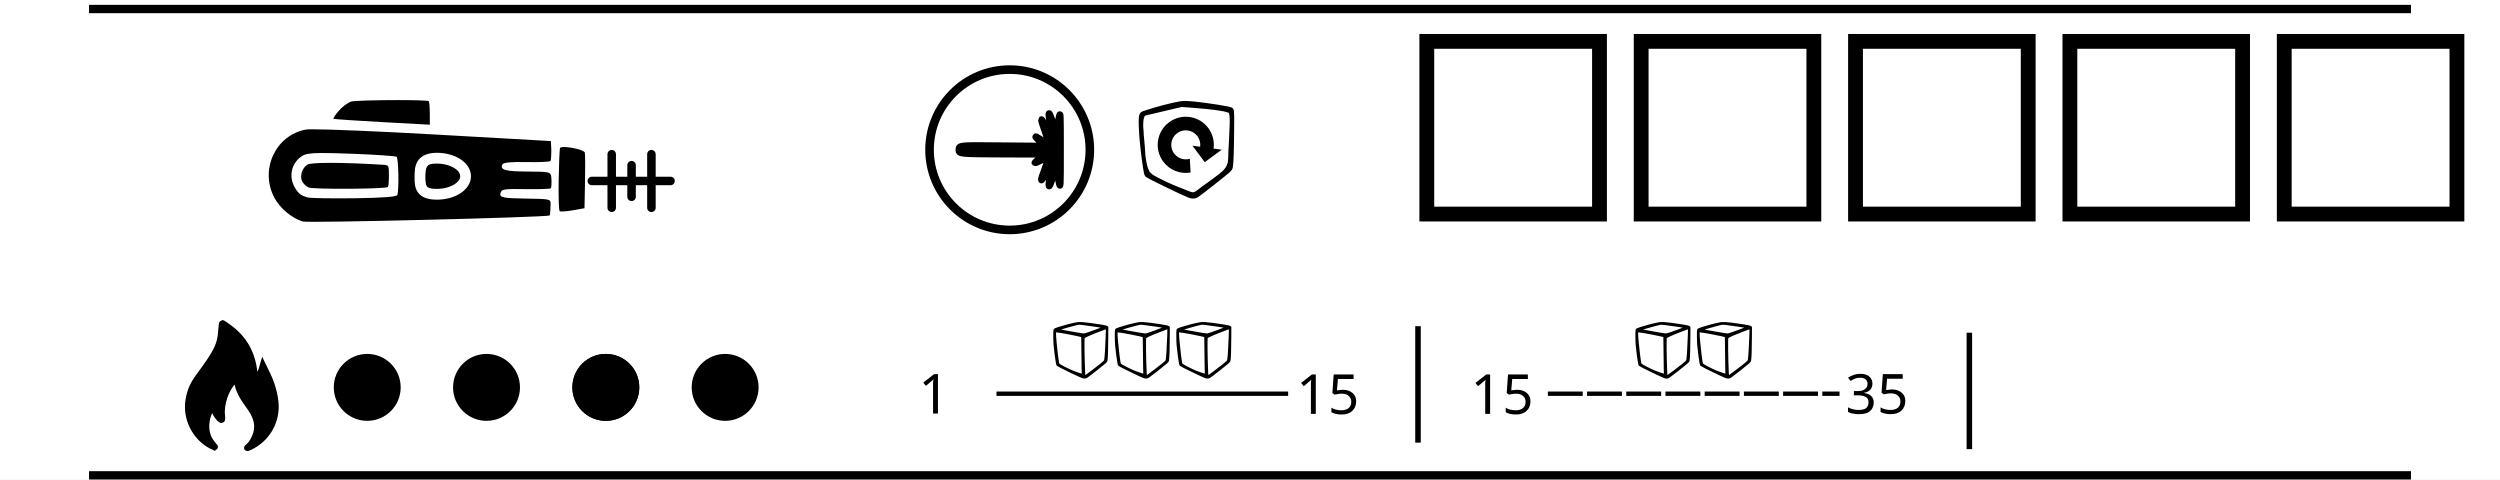
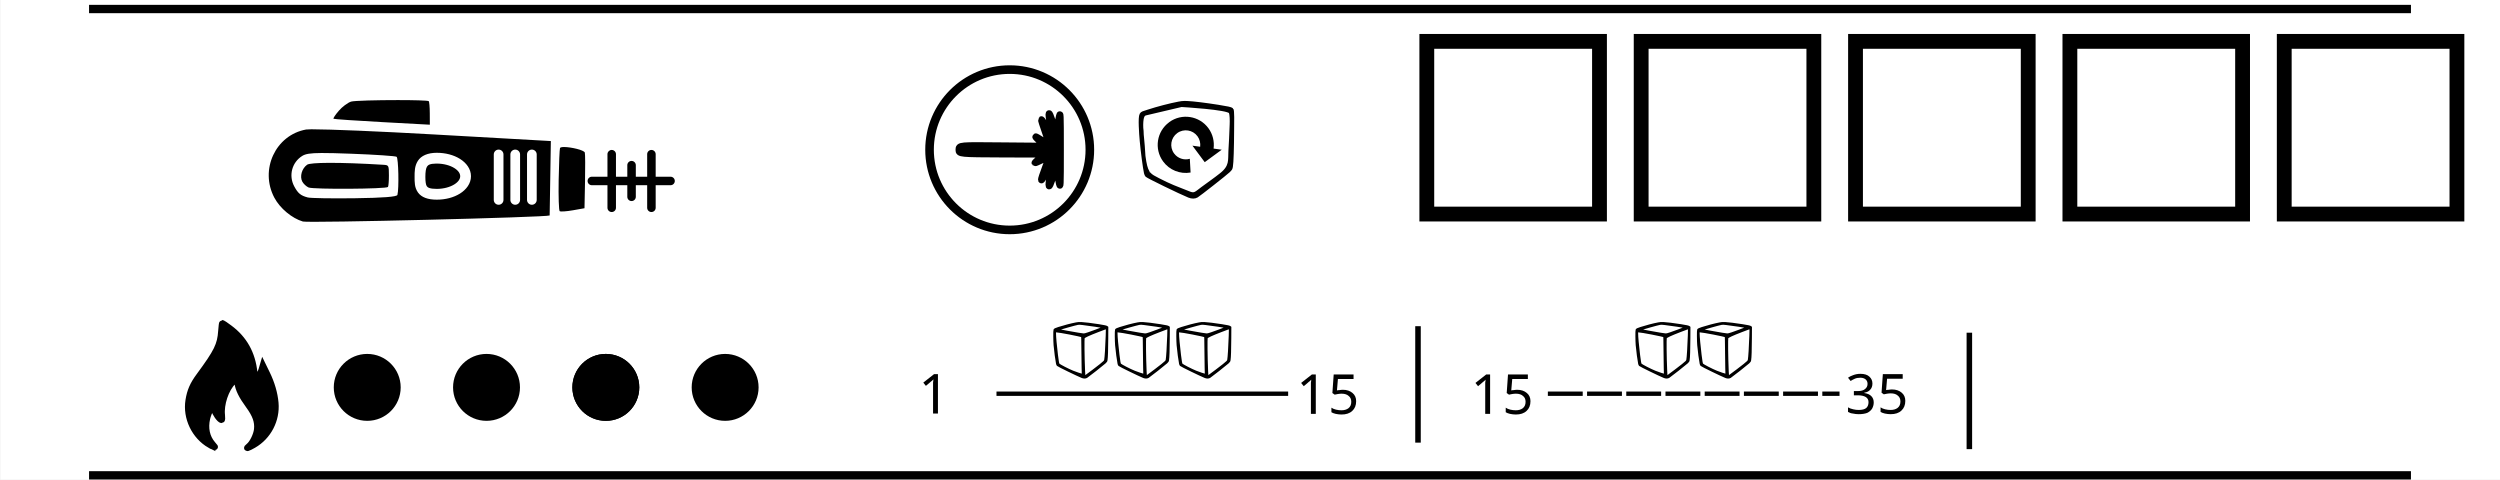
<svg xmlns="http://www.w3.org/2000/svg" width="120mm" height="23.017mm" viewBox="0 0 120 23.017" version="1.1" id="svg1100">
  <defs id="defs1094" />
  <g id="layer3" style="display:inline" />
  <g id="layer2" style="display:none" transform="translate(0,0.2323513)">
    <g id="g1399" transform="translate(-6.797849)">
      <rect y="11.403" x="50.431" height="11" width="74.995" id="rect1878-3" style="display:inline;opacity:1;vector-effect:none;fill:#ffe680;fill-opacity:1;stroke:none;stroke-width:0.475;stroke-linecap:butt;stroke-linejoin:miter;stroke-miterlimit:4;stroke-dasharray:none;stroke-dashoffset:0;stroke-opacity:1" />
      <rect y="0.302" x="8.169" height="22.148" width="42.262" id="rect1868" style="display:inline;opacity:1;vector-effect:none;fill:#decd87;fill-opacity:1;stroke:none;stroke-width:0.395;stroke-linecap:butt;stroke-linejoin:miter;stroke-miterlimit:4;stroke-dasharray:none;stroke-dashoffset:0;stroke-opacity:1" />
      <rect y="0.398" x="50.431" height="11" width="74.995" id="rect1878" style="display:inline;opacity:1;vector-effect:none;fill:#deaa87;fill-opacity:1;stroke:none;stroke-width:0.475;stroke-linecap:butt;stroke-linejoin:miter;stroke-miterlimit:4;stroke-dasharray:none;stroke-dashoffset:0;stroke-opacity:1" />
      <rect y="12.891" x="76.864" height="8.023" width="22" id="rect1878-7-3" style="display:inline;opacity:1;vector-effect:none;fill:#eeffaa;fill-opacity:1;stroke:none;stroke-width:0.193;stroke-linecap:butt;stroke-linejoin:miter;stroke-miterlimit:4;stroke-dasharray:none;stroke-dashoffset:0;stroke-opacity:1" />
      <rect y="12.891" x="103.296" height="8.023" width="22" id="rect1878-7-56" style="display:inline;opacity:1;vector-effect:none;fill:#ccffaa;fill-opacity:1;stroke:none;stroke-width:0.218;stroke-linecap:butt;stroke-linejoin:miter;stroke-miterlimit:4;stroke-dasharray:none;stroke-dashoffset:0;stroke-opacity:1" />
      <rect y="12.681" x="50.431" height="8.444" width="22" id="rect1878-7" style="display:inline;opacity:1;vector-effect:none;fill:#ff9955;fill-opacity:1;stroke:none;stroke-width:0.223;stroke-linecap:butt;stroke-linejoin:miter;stroke-miterlimit:4;stroke-dasharray:none;stroke-dashoffset:0;stroke-opacity:1" />
      <rect y="13.159" x="77.364" height="7.488" width="21" id="rect1878-7-2-7" style="display:inline;opacity:1;vector-effect:none;fill:#ddff55;fill-opacity:1;stroke:none;stroke-width:0.205;stroke-linecap:butt;stroke-linejoin:miter;stroke-miterlimit:4;stroke-dasharray:none;stroke-dashoffset:0;stroke-opacity:1" />
      <rect y="13.159" x="103.796" height="7.488" width="21" id="rect1878-7-2-7-0" style="display:inline;opacity:1;vector-effect:none;fill:#66ff00;fill-opacity:1;stroke:none;stroke-width:0.205;stroke-linecap:butt;stroke-linejoin:miter;stroke-miterlimit:4;stroke-dasharray:none;stroke-dashoffset:0;stroke-opacity:1" />
      <rect y="13.159" x="50.931" height="7.488" width="21" id="rect1878-7-2" style="display:inline;opacity:1;vector-effect:none;fill:#d45500;fill-opacity:1;stroke:none;stroke-width:0.205;stroke-linecap:butt;stroke-linejoin:miter;stroke-miterlimit:4;stroke-dasharray:none;stroke-dashoffset:0;stroke-opacity:1" />
    </g>
  </g>
  <g id="layer1" transform="translate(28.06016,-27.59571)" style="display:inline">
    <g transform="matrix(0.3527936,0,0,0.3527936,27.66483,22.56444)" id="layer1-6-3-2" />
-     <rect style="display:inline;opacity:1;fill:#ffffff;fill-opacity:1;stroke:none;stroke-width:0.711;stroke-miterlimit:4;stroke-dasharray:none;stroke-dashoffset:0;stroke-opacity:1" id="rect1126" width="119.999" height="23.018" x="-28.06" y="27.596" />
+     <rect style="display:inline;opacity:1;fill:#ffffff;fill-opacity:1;stroke:none;stroke-width:0.711;stroke-miterlimit:4;stroke-dasharray:none;stroke-dashoffset:0;stroke-opacity:1" id="rect1126" width="119.999" height="23.018" x="-28.037" y="27.596" />
    <g style="display:inline" id="g9128" transform="translate(-107.6295,-199.3465)">
      <path id="path9084" d="M 83.844,227.375 H 195.295" style="fill:none;stroke:#000000;stroke-width:0.4;stroke-linecap:butt;stroke-linejoin:miter;stroke-miterlimit:4;stroke-dasharray:none;stroke-opacity:1" />
      <path id="path9084-3" d="M 83.844,249.759 H 195.295" style="fill:none;stroke:#000000;stroke-width:0.4;stroke-linecap:butt;stroke-linejoin:miter;stroke-miterlimit:4;stroke-dasharray:none;stroke-opacity:1" />
    </g>
    <g style="display:inline" id="g1933" transform="matrix(1.031437,0,0,1.031437,-36.92708,1.171637)">
      <circle r="3.73" cy="32.588" cx="55.585" id="path1760-3-3" style="opacity:1;vector-effect:none;fill:#ffffff;fill-opacity:1;stroke:#000000;stroke-width:0.4;stroke-linecap:butt;stroke-linejoin:miter;stroke-miterlimit:4;stroke-dasharray:none;stroke-dashoffset:0;stroke-opacity:1" />
      <path id="path994" d="m 57.877,34.075 c -0.13,-0.694 -0.115,-0.687 -0.301,-0.153 -0.183,0.527 -0.21,0.472 -0.107,-0.214 0.037,-0.244 0.048,-0.432 0.026,-0.418 -0.022,0.014 -0.126,0.188 -0.231,0.387 -0.105,0.199 -0.197,0.342 -0.206,0.316 -0.009,-0.025 0.074,-0.281 0.184,-0.568 0.109,-0.287 0.189,-0.522 0.177,-0.522 -0.012,0 -0.161,0.07 -0.332,0.156 -0.17,0.086 -0.318,0.148 -0.328,0.138 -0.01,-0.01 0.113,-0.12 0.272,-0.245 l 0.291,-0.156 -2.05,-0.007 c -2.008,-0.007 -2.05,-0.015 -2.05,-0.191 0,-0.229 0.01,-0.213 2.04,-0.196 l 2.04,0.018 -0.295,-0.208 c -0.313,-0.301 -0.299,-0.305 0.123,-0.037 0.146,0.093 0.277,0.168 0.291,0.168 0.015,0 -0.065,-0.256 -0.177,-0.568 -0.112,-0.312 -0.194,-0.577 -0.182,-0.589 0.012,-0.012 0.118,0.154 0.236,0.367 0.118,0.214 0.221,0.381 0.229,0.373 0.008,-0.009 -0.017,-0.222 -0.055,-0.474 -0.103,-0.679 -0.082,-0.715 0.104,-0.178 0.185,0.534 0.171,0.541 0.301,-0.153 0.067,-0.358 0.071,-0.265 0.071,1.477 0,1.743 -0.004,1.836 -0.071,1.478 z" style="display:inline;fill:#000000;stroke:#000000;stroke-width:0.315;stroke-miterlimit:4;stroke-dasharray:none;stroke-opacity:1" />
    </g>
    <g style="display:inline" id="g1033" transform="translate(19.24769,66.19843)">
      <rect y="-36.617" x="21.179" height="8.289" width="8.289" id="rect925-7-3-61-49-09" style="display:inline;opacity:1;vector-effect:none;fill:#ffffff;fill-opacity:1;stroke:#000000;stroke-width:0.711;stroke-linecap:butt;stroke-linejoin:miter;stroke-miterlimit:4;stroke-dasharray:none;stroke-dashoffset:0;stroke-opacity:1" />
      <rect y="-36.617" x="31.468" height="8.289" width="8.289" id="rect925-7-3-61-49-0-6" style="display:inline;opacity:1;vector-effect:none;fill:#ffffff;fill-opacity:1;stroke:#000000;stroke-width:0.711;stroke-linecap:butt;stroke-linejoin:miter;stroke-miterlimit:4;stroke-dasharray:none;stroke-dashoffset:0;stroke-opacity:1" />
      <rect y="-36.617" x="41.757" height="8.289" width="8.289" id="rect925-7-3-61-49-9-3" style="display:inline;opacity:1;vector-effect:none;fill:#ffffff;fill-opacity:1;stroke:#000000;stroke-width:0.711;stroke-linecap:butt;stroke-linejoin:miter;stroke-miterlimit:4;stroke-dasharray:none;stroke-dashoffset:0;stroke-opacity:1" />
      <rect y="-36.617" x="52.047" height="8.289" width="8.289" id="rect925-7-3-61-49-1-8" style="display:inline;opacity:1;vector-effect:none;fill:#ffffff;fill-opacity:1;stroke:#000000;stroke-width:0.711;stroke-linecap:butt;stroke-linejoin:miter;stroke-miterlimit:4;stroke-dasharray:none;stroke-dashoffset:0;stroke-opacity:1" />
      <rect y="-36.617" x="62.336" height="8.289" width="8.289" id="rect925-7-3-61-49-7-5" style="display:inline;opacity:1;vector-effect:none;fill:#ffffff;fill-opacity:1;stroke:#000000;stroke-width:0.711;stroke-linecap:butt;stroke-linejoin:miter;stroke-miterlimit:4;stroke-dasharray:none;stroke-dashoffset:0;stroke-opacity:1" />
    </g>
-     <path id="path9017-3" style="fill:#000000;stroke-width:0.342" d="M 72.162 18.158 C 68.473 18.159 64.233 18.259 63.689 18.434 C 63.082 18.629 62.102 19.361 61.463 20.098 L 61.465 20.098 C 60.837 20.821 60.407 21.472 60.512 21.547 C 60.616 21.621 64.59 21.894 69.342 22.152 L 77.98 22.623 L 77.971 20.547 C 77.967 19.405 77.88 18.416 77.775 18.35 C 77.569 18.218 75.032 18.158 72.162 18.158 z M 56.643 23.455 C 56.063 23.455 55.683 23.469 55.533 23.496 C 49.991 24.496 47.067 30.785 49.777 35.877 L 49.779 35.877 C 50.804 37.802 52.976 39.613 54.953 40.189 C 55.968 40.486 99.277 39.42 99.717 39.088 C 99.825 39.006 99.903 37.319 99.891 36.883 C 99.869 36.133 99.631 36.085 95.607 36.031 C 91.224 35.972 90.59 35.84 90.801 35.023 C 90.988 34.301 91.376 34.244 95.734 34.311 C 97.959 34.345 99.852 34.271 99.939 34.148 C 100.129 33.738 100.042 32.157 99.979 31.873 C 99.75 31.21 99.593 31.144 95.795 31.123 C 91.646 31.101 90.683 30.835 91.139 29.838 C 91.302 29.482 92.686 29.343 95.52 29.4 C 97.798 29.447 99.755 29.363 99.869 29.213 C 99.984 29.063 100.045 27.576 100.006 26.871 L 99.934 25.59 L 78.605 24.385 C 68.708 23.826 59.771 23.454 56.643 23.455 z M 102.365 26.672 C 101.946 26.668 101.648 26.725 101.594 26.861 C 101.514 27.064 101.405 29.673 101.352 32.66 C 101.298 35.647 101.382 38.19 101.537 38.309 C 101.692 38.428 102.768 38.356 103.928 38.15 L 106.037 37.777 L 106.133 32.979 C 106.186 30.34 106.17 27.959 106.098 27.686 C 105.975 27.224 103.624 26.683 102.365 26.672 z M 110.979 27.203 A 0.771 0.771 0 0 0 110.203 27.971 L 110.203 32.059 L 107.375 32.059 A 0.771 0.771 0 0 0 106.6 32.834 A 0.771 0.771 0 0 0 107.375 33.602 L 110.203 33.602 L 110.203 37.691 A 0.771 0.771 0 0 0 110.979 38.467 A 0.771 0.771 0 0 0 111.746 37.691 L 111.746 33.602 L 113.805 33.602 L 113.805 35.707 A 0.771 0.771 0 0 0 114.58 36.475 A 0.771 0.771 0 0 0 115.348 35.707 L 115.348 33.602 L 117.408 33.602 L 117.408 37.691 A 0.771 0.771 0 0 0 118.182 38.467 A 0.771 0.771 0 0 0 118.951 37.691 L 118.951 33.602 L 121.645 33.602 A 0.771 0.771 0 0 0 122.42 32.834 A 0.771 0.771 0 0 0 121.645 32.059 L 118.951 32.059 L 118.951 27.971 A 0.771 0.771 0 0 0 118.182 27.203 A 0.771 0.771 0 0 0 117.408 27.971 L 117.408 32.059 L 115.348 32.059 L 115.348 29.963 A 0.771 0.771 0 0 0 114.58 29.195 A 0.771 0.771 0 0 0 113.805 29.963 L 113.805 32.059 L 111.746 32.059 L 111.746 27.971 A 0.771 0.771 0 0 0 110.979 27.203 z M 79.229 27.719 C 80.84 27.719 82.314 28.115 83.451 28.826 C 84.589 29.538 85.443 30.643 85.443 31.971 C 85.443 33.298 84.589 34.404 83.451 35.115 C 82.314 35.827 80.84 36.223 79.229 36.223 C 77.631 36.223 76.458 35.806 75.826 34.916 C 75.194 34.026 75.213 33.027 75.213 32.096 C 75.213 31.165 75.202 30.129 75.803 29.188 C 76.403 28.246 77.603 27.719 79.229 27.719 z M 58.326 27.758 C 59.592 27.752 61.328 27.799 63.764 27.891 C 68.067 28.052 71.752 28.302 71.953 28.445 C 72.287 28.684 72.404 34.182 72.1 35.359 C 72.011 35.701 69.539 35.895 64.373 35.965 C 60.195 36.022 56.353 35.958 55.834 35.822 C 54.557 35.488 54.065 35.086 53.385 33.82 C 52.327 31.853 52.957 29.451 54.838 28.283 C 55.41 27.928 56.216 27.768 58.326 27.758 z M 59.625 29.545 C 57.439 29.556 56.023 29.668 55.725 29.879 C 54.759 30.563 54.342 32.018 54.844 32.953 C 55.062 33.358 55.575 33.834 55.982 34.012 C 56.829 34.38 70.117 34.294 70.385 33.918 C 70.481 33.782 70.558 32.836 70.555 31.814 C 70.548 29.981 70.534 29.956 69.512 29.893 C 65.567 29.649 62.102 29.533 59.625 29.545 z M 79.229 29.676 C 77.962 29.676 77.653 29.937 77.457 30.244 C 77.261 30.551 77.168 31.218 77.168 32.096 C 77.168 32.973 77.263 33.548 77.428 33.779 C 77.592 34.011 77.934 34.268 79.229 34.268 C 80.509 34.268 81.66 33.929 82.418 33.455 C 83.176 32.981 83.488 32.452 83.488 31.971 C 83.488 31.49 83.176 30.96 82.418 30.486 C 81.66 30.013 80.509 29.676 79.229 29.676 z " transform="matrix(0.2645833,0,0,0.2645833,-28.06016,27.59571)" />
+     <path id="path527" style="fill:#000000;stroke-width:0.342" d="M 72.162 18.158 C 68.473 18.159 64.233 18.259 63.689 18.434 C 63.082 18.629 62.102 19.361 61.463 20.098 L 61.465 20.098 C 60.837 20.821 60.407 21.472 60.512 21.547 C 60.616 21.621 64.59 21.894 69.342 22.152 L 77.98 22.623 L 77.971 20.547 C 77.967 19.405 77.88 18.416 77.775 18.35 C 77.569 18.218 75.032 18.158 72.162 18.158 z M 56.436 23.455 C 55.973 23.458 55.664 23.472 55.533 23.496 C 49.991 24.496 47.067 30.785 49.777 35.877 L 49.779 35.877 C 50.804 37.802 52.976 39.613 54.953 40.189 C 55.968 40.486 99.277 39.42 99.717 39.088 L 99.934 25.59 L 78.605 24.385 C 68.708 23.826 59.771 23.454 56.643 23.455 C 56.57 23.455 56.502 23.455 56.436 23.455 z M 102.287 26.672 C 101.908 26.676 101.644 26.733 101.594 26.861 C 101.514 27.064 101.405 29.673 101.352 32.66 C 101.298 35.647 101.381 38.19 101.537 38.309 C 101.692 38.428 102.768 38.356 103.928 38.15 L 106.037 37.777 L 106.133 32.979 C 106.186 30.34 106.17 27.959 106.098 27.686 C 105.975 27.224 103.624 26.683 102.365 26.672 C 102.339 26.672 102.312 26.672 102.287 26.672 z M 90.459 27.139 A 0.879 0.879 0 0 1 91.338 28.018 L 91.338 36.271 A 0.879 0.879 0 0 1 90.459 37.148 A 0.879 0.879 0 0 1 89.58 36.271 L 89.58 28.018 A 0.879 0.879 0 0 1 90.459 27.139 z M 93.471 27.139 A 0.879 0.879 0 0 1 94.35 28.018 L 94.35 36.271 A 0.879 0.879 0 0 1 93.471 37.148 A 0.879 0.879 0 0 1 92.592 36.271 L 92.592 28.018 A 0.879 0.879 0 0 1 93.471 27.139 z M 96.49 27.139 A 0.879 0.879 0 0 1 97.369 28.018 L 97.369 36.271 A 0.879 0.879 0 0 1 96.49 37.148 A 0.879 0.879 0 0 1 95.611 36.271 L 95.611 28.018 A 0.879 0.879 0 0 1 96.49 27.139 z M 110.939 27.203 C 110.532 27.222 110.205 27.558 110.203 27.971 L 110.203 32.059 L 107.375 32.059 C 106.946 32.056 106.597 32.405 106.6 32.834 C 106.602 33.26 106.949 33.604 107.375 33.602 L 110.203 33.602 L 110.203 37.691 C 110.201 38.121 110.549 38.469 110.979 38.467 C 111.405 38.465 111.748 38.118 111.746 37.691 L 111.746 33.602 L 113.805 33.602 L 113.805 35.707 C 113.807 36.133 114.154 36.477 114.58 36.475 C 115.003 36.473 115.346 36.13 115.348 35.707 L 115.348 33.602 L 117.408 33.602 L 117.408 37.691 C 117.406 38.12 117.753 38.468 118.182 38.467 C 118.609 38.466 118.953 38.118 118.951 37.691 L 118.951 33.602 L 121.645 33.602 C 122.071 33.604 122.418 33.26 122.42 32.834 C 122.422 32.405 122.074 32.056 121.645 32.059 L 118.951 32.059 L 118.951 27.971 C 118.949 27.547 118.605 27.204 118.182 27.203 C 117.756 27.202 117.41 27.545 117.408 27.971 L 117.408 32.059 L 115.348 32.059 L 115.348 29.963 C 115.346 29.54 115.003 29.197 114.58 29.195 C 114.154 29.193 113.807 29.537 113.805 29.963 L 113.805 32.059 L 111.746 32.059 L 111.746 27.971 C 111.744 27.548 111.402 27.205 110.979 27.203 C 110.965 27.203 110.953 27.203 110.939 27.203 z M 79.229 27.719 C 80.84 27.719 82.314 28.115 83.451 28.826 C 84.589 29.538 85.443 30.643 85.443 31.971 C 85.443 33.298 84.589 34.404 83.451 35.115 C 82.314 35.827 80.84 36.223 79.229 36.223 C 77.631 36.223 76.458 35.806 75.826 34.916 C 75.194 34.026 75.213 33.027 75.213 32.096 C 75.213 31.165 75.202 30.129 75.803 29.188 C 76.403 28.246 77.603 27.719 79.229 27.719 z M 58.326 27.758 C 59.592 27.752 61.328 27.799 63.764 27.891 C 68.067 28.052 71.752 28.302 71.953 28.445 C 72.287 28.684 72.404 34.182 72.1 35.359 C 72.011 35.701 69.539 35.895 64.373 35.965 C 60.195 36.022 56.353 35.958 55.834 35.822 C 54.557 35.488 54.065 35.086 53.385 33.82 C 52.327 31.853 52.957 29.451 54.838 28.283 C 55.41 27.928 56.216 27.768 58.326 27.758 z M 59.625 29.545 C 57.439 29.556 56.023 29.668 55.725 29.879 C 54.759 30.563 54.342 32.018 54.844 32.953 C 55.062 33.358 55.575 33.834 55.982 34.012 C 56.829 34.38 70.117 34.294 70.385 33.918 C 70.481 33.782 70.558 32.836 70.555 31.814 C 70.548 29.981 70.534 29.956 69.512 29.893 C 65.567 29.649 62.102 29.533 59.625 29.545 z M 79.113 29.676 C 77.944 29.691 77.647 29.947 77.457 30.244 C 77.261 30.551 77.168 31.218 77.168 32.096 C 77.168 32.973 77.263 33.548 77.428 33.779 C 77.592 34.011 77.934 34.268 79.229 34.268 C 80.509 34.268 81.66 33.929 82.418 33.455 C 83.176 32.981 83.488 32.452 83.488 31.971 C 83.488 31.49 83.176 30.96 82.418 30.486 C 81.66 30.013 80.509 29.676 79.229 29.676 C 79.189 29.676 79.151 29.675 79.113 29.676 z " transform="matrix(0.2645833,0,0,0.2645833,-28.06016,27.59571)" />
    <path id="path1183-36" d="m 40.004,43.253 v 5.589" style="fill:none;stroke:#000000;stroke-width:0.265px;stroke-linecap:butt;stroke-linejoin:miter;stroke-opacity:1" />
    <text id="text1088-7" y="47.447" x="16.024" style="font-style:normal;font-weight:normal;font-size:132.329px;line-height:1.25;font-family:sans-serif;letter-spacing:0px;word-spacing:0px;fill:#000000;fill-opacity:1;stroke:none;stroke-width:0.221" xml:space="preserve">
      <tspan style="font-size:2.647px;stroke-width:0.221" y="47.447" x="16.024" id="tspan1086-5">1</tspan>
    </text>
    <path id="path1090-3" d="m 19.771,46.494 h 14" style="fill:none;stroke:#000000;stroke-width:0.209px;stroke-linecap:butt;stroke-linejoin:miter;stroke-opacity:1" />
    <text id="text1088-0-5" y="47.464" x="34.159" style="font-style:normal;font-weight:normal;font-size:132.329px;line-height:1.25;font-family:sans-serif;letter-spacing:0px;word-spacing:0px;fill:#000000;fill-opacity:1;stroke:none;stroke-width:0.221" xml:space="preserve">
      <tspan style="font-size:2.647px;stroke-width:0.221" y="47.464" x="34.159" id="tspan1086-9-6">15</tspan>
    </text>
    <text id="text1088-1-9" y="47.464" x="42.529" style="font-style:normal;font-weight:normal;font-size:132.329px;line-height:1.25;font-family:sans-serif;letter-spacing:0px;word-spacing:0px;fill:#000000;fill-opacity:1;stroke:none;stroke-width:0.221" xml:space="preserve">
      <tspan style="font-size:2.647px;stroke-width:0.221" y="47.464" x="42.529" id="tspan1086-8-1">15</tspan>
    </text>
    <text id="text1088-0-9-2" y="47.445" x="60.519" style="font-style:normal;font-weight:normal;font-size:132.329px;line-height:1.25;font-family:sans-serif;letter-spacing:0px;word-spacing:0px;fill:#000000;fill-opacity:1;stroke:none;stroke-width:0.221" xml:space="preserve">
      <tspan style="font-size:2.647px;stroke-width:0.221" y="47.445" x="60.519" id="tspan1086-9-2-7">35</tspan>
    </text>
    <path id="path1090-2-0" d="M 46.237,46.494 H 60.237" style="fill:none;stroke:#000000;stroke-width:0.209;stroke-linecap:butt;stroke-linejoin:miter;stroke-miterlimit:4;stroke-dasharray:1.673, 0.209;stroke-dashoffset:0;stroke-opacity:1" />
    <path id="path1183-3" d="m 66.469,43.565 v 5.589" style="fill:none;stroke:#000000;stroke-width:0.265px;stroke-linecap:butt;stroke-linejoin:miter;stroke-opacity:1" />
    <g id="g466" transform="translate(-2.476119)">
      <path id="path826-3" d="m -15.503,48.958 c -0.74,-0.425 -1.163,-1.306 -1.029,-2.145 0.072,-0.452 0.205,-0.757 0.513,-1.175 0.855,-1.161 1.011,-1.478 1.057,-2.151 0.015,-0.211 0.036,-0.384 0.049,-0.384 0.012,0 0.168,0.108 0.345,0.239 0.703,0.521 1.098,1.229 1.19,2.134 l 0.035,0.348 0.128,-0.136 c 0.07,-0.075 0.155,-0.229 0.189,-0.344 l 0.061,-0.208 0.191,0.391 c 0.228,0.466 0.37,0.954 0.41,1.407 0.072,0.819 -0.343,1.616 -1.052,2.023 -0.285,0.163 -0.393,0.191 -0.223,0.057 0.174,-0.137 0.369,-0.535 0.397,-0.811 0.038,-0.372 -0.075,-0.692 -0.409,-1.149 -0.335,-0.459 -0.488,-0.77 -0.533,-1.083 l -0.032,-0.225 -0.183,0.178 c -0.349,0.339 -0.596,1.081 -0.534,1.603 0.015,0.125 0.009,0.227 -0.013,0.227 -0.089,0 -0.326,-0.335 -0.352,-0.499 -0.016,-0.097 -0.035,-0.207 -0.042,-0.245 -0.017,-0.09 -0.246,0.409 -0.305,0.664 -0.11,0.477 -0.018,0.911 0.261,1.237 0.09,0.105 0.157,0.191 0.149,0.191 -0.008,-1.8e-4 -0.129,-0.065 -0.267,-0.145 z" style="fill:#000000;stroke:#000000;stroke-width:0.3;stroke-miterlimit:4;stroke-dasharray:none;stroke-opacity:1" />
      <circle r="1.606" cy="46.19" cx="-7.957" id="path3810" style="vector-effect:none;fill:#000000;fill-opacity:1;stroke:none;stroke-width:0.292;stroke-linecap:butt;stroke-linejoin:miter;stroke-miterlimit:4;stroke-dasharray:0.876, 0.292;stroke-dashoffset:0;stroke-opacity:1" />
      <circle r="1.606" cy="46.19" cx="-2.231" id="path3810-8" style="vector-effect:none;fill:#000000;fill-opacity:1;stroke:none;stroke-width:0.292;stroke-linecap:butt;stroke-linejoin:miter;stroke-miterlimit:4;stroke-dasharray:0.876, 0.292;stroke-dashoffset:0;stroke-opacity:1" />
      <circle r="1.606" cy="46.19" cx="3.496" id="path3810-89" style="vector-effect:none;fill:#000000;fill-opacity:1;stroke:none;stroke-width:0.292;stroke-linecap:butt;stroke-linejoin:miter;stroke-miterlimit:4;stroke-dasharray:0.876, 0.292;stroke-dashoffset:0;stroke-opacity:1" />
      <g id="g453" transform="translate(3.642344,-12.44891)">
        <circle r="1.606" cy="58.639" cx="-0.147" id="path3810-8-5" style="vector-effect:none;fill:#000000;fill-opacity:1;stroke:none;stroke-width:0.292;stroke-linecap:butt;stroke-linejoin:miter;stroke-miterlimit:4;stroke-dasharray:0.876, 0.292;stroke-dashoffset:0;stroke-opacity:1" />
        <circle r="1.606" cy="58.639" cx="5.58" id="path3810-89-3" style="vector-effect:none;fill:#000000;fill-opacity:1;stroke:none;stroke-width:0.292;stroke-linecap:butt;stroke-linejoin:miter;stroke-miterlimit:4;stroke-dasharray:0.876, 0.292;stroke-dashoffset:0;stroke-opacity:1" />
      </g>
    </g>
    <g id="g164" transform="translate(1.47637)">
      <g transform="matrix(0.3527936,0,0,0.3527936,44.85603,27.38293)" id="layer1-6-3-2-32-7">
        <path id="path828-6-0-0-4" d="m 15.551,51.922 c -0.685,-0.28 -3.206,-1.507 -3.325,-1.619 -0.034,-0.032 -0.077,-0.127 -0.096,-0.212 -0.089,-0.411 -0.263,-1.723 -0.333,-2.52 -0.05,-0.571 -0.06,-2.009 -0.014,-2.095 0.04,-0.075 0.184,-0.144 0.562,-0.267 0.723,-0.236 1.733,-0.5 2.411,-0.628 0.275,-0.052 0.396,-0.06 0.707,-0.047 0.415,0.017 1.429,0.142 2.382,0.293 0.766,0.122 1.02,0.178 1.104,0.247 l 0.065,0.053 -0.008,1.496 c -0.008,1.566 -0.043,2.635 -0.097,2.954 -0.03,0.179 -0.041,0.198 -0.224,0.376 -0.197,0.192 -2.306,1.852 -2.496,1.964 -0.172,0.102 -0.398,0.103 -0.64,0.005 z m 0.682,-0.313 c 0.354,-0.251 1.358,-1.012 1.815,-1.377 0.537,-0.429 0.599,-0.494 0.634,-0.667 0.062,-0.31 0.155,-1.795 0.205,-3.276 0.028,-0.826 0.027,-0.94 -0.012,-0.979 -0.051,-0.051 -0.077,-0.043 -1.159,0.375 -1.27,0.491 -1.845,0.759 -1.912,0.891 -0.06,0.119 -0.033,2.613 0.049,4.516 0.025,0.586 0.04,0.707 0.087,0.707 0.012,0 0.144,-0.086 0.293,-0.192 z m -0.623,-1.014 c -0.012,-0.536 -0.027,-1.695 -0.033,-2.575 -0.008,-1.256 -0.018,-1.608 -0.047,-1.634 -0.106,-0.097 -3.102,-0.678 -3.496,-0.678 h -0.135 l 3.71e-4,0.281 c 5.78e-4,0.446 0.108,1.632 0.262,2.894 0.107,0.876 0.164,1.198 0.225,1.27 0.108,0.127 1.297,0.742 1.931,0.998 0.417,0.169 1.152,0.414 1.246,0.416 l 0.07,0.001 z m 0.779,-4.666 c 0.521,-0.175 1.631,-0.587 1.882,-0.699 0.124,-0.055 0.155,-0.08 0.123,-0.098 -0.083,-0.046 -1.836,-0.313 -2.781,-0.423 -0.349,-0.041 -0.466,-0.044 -0.635,-0.017 -0.32,0.05 -2.598,0.698 -2.657,0.756 -0.032,0.031 0.195,0.081 1.179,0.262 1.326,0.243 2.098,0.37 2.267,0.372 0.12,0.002 0.273,-0.036 0.621,-0.153 z" style="fill:#000000;stroke:#000000;stroke-width:0.229;stroke-miterlimit:4;stroke-dasharray:none;stroke-opacity:1" />
      </g>
      <g transform="matrix(0.3527936,0,0,0.3527936,47.8088,27.38293)" id="layer1-6-75-2-6-5">
        <path id="path828-35-3-1-2" d="m 15.551,51.922 c -0.685,-0.28 -3.206,-1.507 -3.325,-1.619 -0.034,-0.032 -0.077,-0.127 -0.096,-0.212 -0.089,-0.411 -0.263,-1.723 -0.333,-2.52 -0.05,-0.571 -0.06,-2.009 -0.014,-2.095 0.04,-0.075 0.184,-0.144 0.562,-0.267 0.723,-0.236 1.733,-0.5 2.411,-0.628 0.275,-0.052 0.396,-0.06 0.707,-0.047 0.415,0.017 1.429,0.142 2.382,0.293 0.766,0.122 1.02,0.178 1.104,0.247 l 0.065,0.053 -0.008,1.496 c -0.008,1.566 -0.043,2.635 -0.097,2.954 -0.03,0.179 -0.041,0.198 -0.224,0.376 -0.197,0.192 -2.306,1.852 -2.496,1.964 -0.172,0.102 -0.398,0.103 -0.64,0.005 z m 0.682,-0.313 c 0.354,-0.251 1.358,-1.012 1.815,-1.377 0.537,-0.429 0.599,-0.494 0.634,-0.667 0.062,-0.31 0.155,-1.795 0.205,-3.276 0.028,-0.826 0.027,-0.94 -0.012,-0.979 -0.051,-0.051 -0.077,-0.043 -1.159,0.375 -1.27,0.491 -1.845,0.759 -1.912,0.891 -0.06,0.119 -0.033,2.613 0.049,4.516 0.025,0.586 0.04,0.707 0.087,0.707 0.012,0 0.144,-0.086 0.293,-0.192 z m -0.623,-1.014 c -0.012,-0.536 -0.027,-1.695 -0.033,-2.575 -0.008,-1.256 -0.018,-1.608 -0.047,-1.634 -0.106,-0.097 -3.102,-0.678 -3.496,-0.678 h -0.135 l 3.71e-4,0.281 c 5.78e-4,0.446 0.108,1.632 0.262,2.894 0.107,0.876 0.164,1.198 0.225,1.27 0.108,0.127 1.297,0.742 1.931,0.998 0.417,0.169 1.152,0.414 1.246,0.416 l 0.07,0.001 z m 0.779,-4.666 c 0.521,-0.175 1.631,-0.587 1.882,-0.699 0.124,-0.055 0.155,-0.08 0.123,-0.098 -0.083,-0.046 -1.836,-0.313 -2.781,-0.423 -0.349,-0.041 -0.466,-0.044 -0.635,-0.017 -0.32,0.05 -2.598,0.698 -2.657,0.756 -0.032,0.031 0.195,0.081 1.179,0.262 1.326,0.243 2.098,0.37 2.267,0.372 0.12,0.002 0.273,-0.036 0.621,-0.153 z" style="fill:#000000;stroke:#000000;stroke-width:0.229;stroke-miterlimit:4;stroke-dasharray:none;stroke-opacity:1" />
      </g>
    </g>
    <g id="g124-3" transform="translate(-26.46884,-0.064069)">
      <g transform="translate(-11.08139,4.882563)" id="g3951-6" style="display:inline">
        <g transform="matrix(0.3527936,0,0,0.3527936,55.94077,22.56444)" id="layer1-6-3-2-32-7-7">
          <path id="path828-6-0-0-4-5" d="m 15.551,51.922 c -0.685,-0.28 -3.206,-1.507 -3.325,-1.619 -0.034,-0.032 -0.077,-0.127 -0.096,-0.212 -0.089,-0.411 -0.263,-1.723 -0.333,-2.52 -0.05,-0.571 -0.06,-2.009 -0.014,-2.095 0.04,-0.075 0.184,-0.144 0.562,-0.267 0.723,-0.236 1.733,-0.5 2.411,-0.628 0.275,-0.052 0.396,-0.06 0.707,-0.047 0.415,0.017 1.429,0.142 2.382,0.293 0.766,0.122 1.02,0.178 1.104,0.247 l 0.065,0.053 -0.008,1.496 c -0.008,1.566 -0.043,2.635 -0.097,2.954 -0.03,0.179 -0.041,0.198 -0.224,0.376 -0.197,0.192 -2.306,1.852 -2.496,1.964 -0.172,0.102 -0.398,0.103 -0.64,0.005 z m 0.682,-0.313 c 0.354,-0.251 1.358,-1.012 1.815,-1.377 0.537,-0.429 0.599,-0.494 0.634,-0.667 0.062,-0.31 0.155,-1.795 0.205,-3.276 0.028,-0.826 0.027,-0.94 -0.012,-0.979 -0.051,-0.051 -0.077,-0.043 -1.159,0.375 -1.27,0.491 -1.845,0.759 -1.912,0.891 -0.06,0.119 -0.033,2.613 0.049,4.516 0.025,0.586 0.04,0.707 0.087,0.707 0.012,0 0.144,-0.086 0.293,-0.192 z m -0.623,-1.014 c -0.012,-0.536 -0.027,-1.695 -0.033,-2.575 -0.008,-1.256 -0.018,-1.608 -0.047,-1.634 -0.106,-0.097 -3.102,-0.678 -3.496,-0.678 h -0.135 l 3.71e-4,0.281 c 5.78e-4,0.446 0.108,1.632 0.262,2.894 0.107,0.876 0.164,1.198 0.225,1.27 0.108,0.127 1.297,0.742 1.931,0.998 0.417,0.169 1.152,0.414 1.246,0.416 l 0.07,0.001 z m 0.779,-4.666 c 0.521,-0.175 1.631,-0.587 1.882,-0.699 0.124,-0.055 0.155,-0.08 0.123,-0.098 -0.083,-0.046 -1.836,-0.313 -2.781,-0.423 -0.349,-0.041 -0.466,-0.044 -0.635,-0.017 -0.32,0.05 -2.598,0.698 -2.657,0.756 -0.032,0.031 0.195,0.081 1.179,0.262 1.326,0.243 2.098,0.37 2.267,0.372 0.12,0.002 0.273,-0.036 0.621,-0.153 z" style="fill:#000000;stroke:#000000;stroke-width:0.229;stroke-miterlimit:4;stroke-dasharray:none;stroke-opacity:1" />
        </g>
        <g transform="matrix(0.3527936,0,0,0.3527936,58.89354,22.56444)" id="layer1-6-75-2-6-5-3">
          <path id="path828-35-3-1-2-5" d="m 15.551,51.922 c -0.685,-0.28 -3.206,-1.507 -3.325,-1.619 -0.034,-0.032 -0.077,-0.127 -0.096,-0.212 -0.089,-0.411 -0.263,-1.723 -0.333,-2.52 -0.05,-0.571 -0.06,-2.009 -0.014,-2.095 0.04,-0.075 0.184,-0.144 0.562,-0.267 0.723,-0.236 1.733,-0.5 2.411,-0.628 0.275,-0.052 0.396,-0.06 0.707,-0.047 0.415,0.017 1.429,0.142 2.382,0.293 0.766,0.122 1.02,0.178 1.104,0.247 l 0.065,0.053 -0.008,1.496 c -0.008,1.566 -0.043,2.635 -0.097,2.954 -0.03,0.179 -0.041,0.198 -0.224,0.376 -0.197,0.192 -2.306,1.852 -2.496,1.964 -0.172,0.102 -0.398,0.103 -0.64,0.005 z m 0.682,-0.313 c 0.354,-0.251 1.358,-1.012 1.815,-1.377 0.537,-0.429 0.599,-0.494 0.634,-0.667 0.062,-0.31 0.155,-1.795 0.205,-3.276 0.028,-0.826 0.027,-0.94 -0.012,-0.979 -0.051,-0.051 -0.077,-0.043 -1.159,0.375 -1.27,0.491 -1.845,0.759 -1.912,0.891 -0.06,0.119 -0.033,2.613 0.049,4.516 0.025,0.586 0.04,0.707 0.087,0.707 0.012,0 0.144,-0.086 0.293,-0.192 z m -0.623,-1.014 c -0.012,-0.536 -0.027,-1.695 -0.033,-2.575 -0.008,-1.256 -0.018,-1.608 -0.047,-1.634 -0.106,-0.097 -3.102,-0.678 -3.496,-0.678 h -0.135 l 3.71e-4,0.281 c 5.78e-4,0.446 0.108,1.632 0.262,2.894 0.107,0.876 0.164,1.198 0.225,1.27 0.108,0.127 1.297,0.742 1.931,0.998 0.417,0.169 1.152,0.414 1.246,0.416 l 0.07,0.001 z m 0.779,-4.666 c 0.521,-0.175 1.631,-0.587 1.882,-0.699 0.124,-0.055 0.155,-0.08 0.123,-0.098 -0.083,-0.046 -1.836,-0.313 -2.781,-0.423 -0.349,-0.041 -0.466,-0.044 -0.635,-0.017 -0.32,0.05 -2.598,0.698 -2.657,0.756 -0.032,0.031 0.195,0.081 1.179,0.262 1.326,0.243 2.098,0.37 2.267,0.372 0.12,0.002 0.273,-0.036 0.621,-0.153 z" style="fill:#000000;stroke:#000000;stroke-width:0.229;stroke-miterlimit:4;stroke-dasharray:none;stroke-opacity:1" />
        </g>
        <g transform="matrix(0.3527936,0,0,0.3527936,61.84628,22.56444)" id="layer1-6-75-2-4-5-5-6">
          <path id="path828-35-3-5-5-4-2" d="m 15.551,51.922 c -0.685,-0.28 -3.206,-1.507 -3.325,-1.619 -0.034,-0.032 -0.077,-0.127 -0.096,-0.212 -0.089,-0.411 -0.263,-1.723 -0.333,-2.52 -0.05,-0.571 -0.06,-2.009 -0.014,-2.095 0.04,-0.075 0.184,-0.144 0.562,-0.267 0.723,-0.236 1.733,-0.5 2.411,-0.628 0.275,-0.052 0.396,-0.06 0.707,-0.047 0.415,0.017 1.429,0.142 2.382,0.293 0.766,0.122 1.02,0.178 1.104,0.247 l 0.065,0.053 -0.008,1.496 c -0.008,1.566 -0.043,2.635 -0.097,2.954 -0.03,0.179 -0.041,0.198 -0.224,0.376 -0.197,0.192 -2.306,1.852 -2.496,1.964 -0.172,0.102 -0.398,0.103 -0.64,0.005 z m 0.682,-0.313 c 0.354,-0.251 1.358,-1.012 1.815,-1.377 0.537,-0.429 0.599,-0.494 0.634,-0.667 0.062,-0.31 0.155,-1.795 0.205,-3.276 0.028,-0.826 0.027,-0.94 -0.012,-0.979 -0.051,-0.051 -0.077,-0.043 -1.159,0.375 -1.27,0.491 -1.845,0.759 -1.912,0.891 -0.06,0.119 -0.033,2.613 0.049,4.516 0.025,0.586 0.04,0.707 0.087,0.707 0.012,0 0.144,-0.086 0.293,-0.192 z m -0.623,-1.014 c -0.012,-0.536 -0.027,-1.695 -0.033,-2.575 -0.008,-1.256 -0.018,-1.608 -0.047,-1.634 -0.106,-0.097 -3.102,-0.678 -3.496,-0.678 h -0.135 l 3.71e-4,0.281 c 5.78e-4,0.446 0.108,1.632 0.262,2.894 0.107,0.876 0.164,1.198 0.225,1.27 0.108,0.127 1.297,0.742 1.931,0.998 0.417,0.169 1.152,0.414 1.246,0.416 l 0.07,0.001 z m 0.779,-4.666 c 0.521,-0.175 1.631,-0.587 1.882,-0.699 0.124,-0.055 0.155,-0.08 0.123,-0.098 -0.083,-0.046 -1.836,-0.313 -2.781,-0.423 -0.349,-0.041 -0.466,-0.044 -0.635,-0.017 -0.32,0.05 -2.598,0.698 -2.657,0.756 -0.032,0.031 0.195,0.081 1.179,0.262 1.326,0.243 2.098,0.37 2.267,0.372 0.12,0.002 0.273,-0.036 0.621,-0.153 z" style="fill:#000000;stroke:#000000;stroke-width:0.229;stroke-miterlimit:4;stroke-dasharray:none;stroke-opacity:1" />
        </g>
      </g>
    </g>
    <g id="g2446" transform="translate(20.96459,18.69789)" style="display:inline">
      <g id="g95" transform="translate(-27.51873,-8.87595)">
        <path id="path828-1" style="display:inline;fill:#000000;stroke:#000000;stroke-width:0.139;stroke-miterlimit:4;stroke-dasharray:none;stroke-opacity:1" d="m 35.359,22.688 c -0.098,6.7e-4 -0.169,0.01 -0.287,0.032 -0.413,0.078 -1.028,0.239 -1.468,0.383 -0.23,0.075 -0.293,0.079 -0.342,0.163 -0.082,0.138 -0.022,0.928 0.009,1.276 0.043,0.486 0.148,1.285 0.203,1.535 0.011,0.051 0.037,0.109 0.058,0.129 0.072,0.068 1.608,0.816 2.025,0.986 0.147,0.06 0.285,0.059 0.39,-0.003 0.116,-0.068 1.401,-1.079 1.521,-1.196 0.111,-0.109 0.118,-0.12 0.136,-0.229 0.033,-0.194 0.054,-0.845 0.059,-1.799 0.002,-0.296 0.019,-0.916 -0.035,-0.944 -0.051,-0.042 -0.206,-0.076 -0.672,-0.15 -0.58,-0.092 -1.198,-0.168 -1.451,-0.178 -0.047,-0.002 -0.088,-0.003 -0.124,-0.004 -0.007,-2.9e-5 -0.013,-4.4e-5 -0.02,0 z m -0.151,0.152 c 0,0 2.258,0.129 2.341,0.329 0.042,0.107 0.048,0.395 0.038,0.591 -0.015,0.451 -0.037,0.903 -0.06,1.265 -0.027,0.43 0.074,0.737 -0.451,1.137 -0.278,0.222 -0.559,0.411 -0.872,0.645 -0.301,0.223 -0.359,0.321 -0.597,0.234 -0.274,-0.112 -0.562,-0.217 -0.804,-0.319 -0.193,-0.078 -0.471,-0.211 -0.708,-0.334 -0.199,-0.103 -0.335,-0.169 -0.434,-0.282 l -0.054,-0.026 -0.002,-0.051 c -0.091,-0.146 -0.146,-0.367 -0.199,-0.768 -0.043,-0.784 -0.089,-0.935 -0.09,-1.206 -0.026,-0.174 -0.022,-0.417 0.004,-0.571 0.016,-0.073 0.039,-0.211 0.166,-0.239 0,0 1.679,-0.398 1.722,-0.406 z" />
        <path id="path435-2" style="display:inline;fill:#000000;stroke-width:0.282;stroke-linecap:round;stop-color:#000000" d="m 34.618,23.638 c -0.602,0.438 -0.735,1.281 -0.296,1.883 0.302,0.415 0.814,0.622 1.32,0.534 l -0.037,-0.659 c -0.282,0.082 -0.584,-0.022 -0.757,-0.259 -0.227,-0.311 -0.158,-0.747 0.153,-0.974 0.311,-0.227 0.747,-0.158 0.974,0.153 0.105,0.145 0.15,0.324 0.127,0.501 0.01,0.002 0.022,0.004 0.032,0.005 l -0.403,-0.056 0.59,0.792 0.816,-0.598 -0.391,-0.054 c 0.046,-0.344 -0.041,-0.693 -0.245,-0.974 -0.438,-0.602 -1.281,-0.735 -1.883,-0.296 z" />
      </g>
    </g>
  </g>
</svg>
